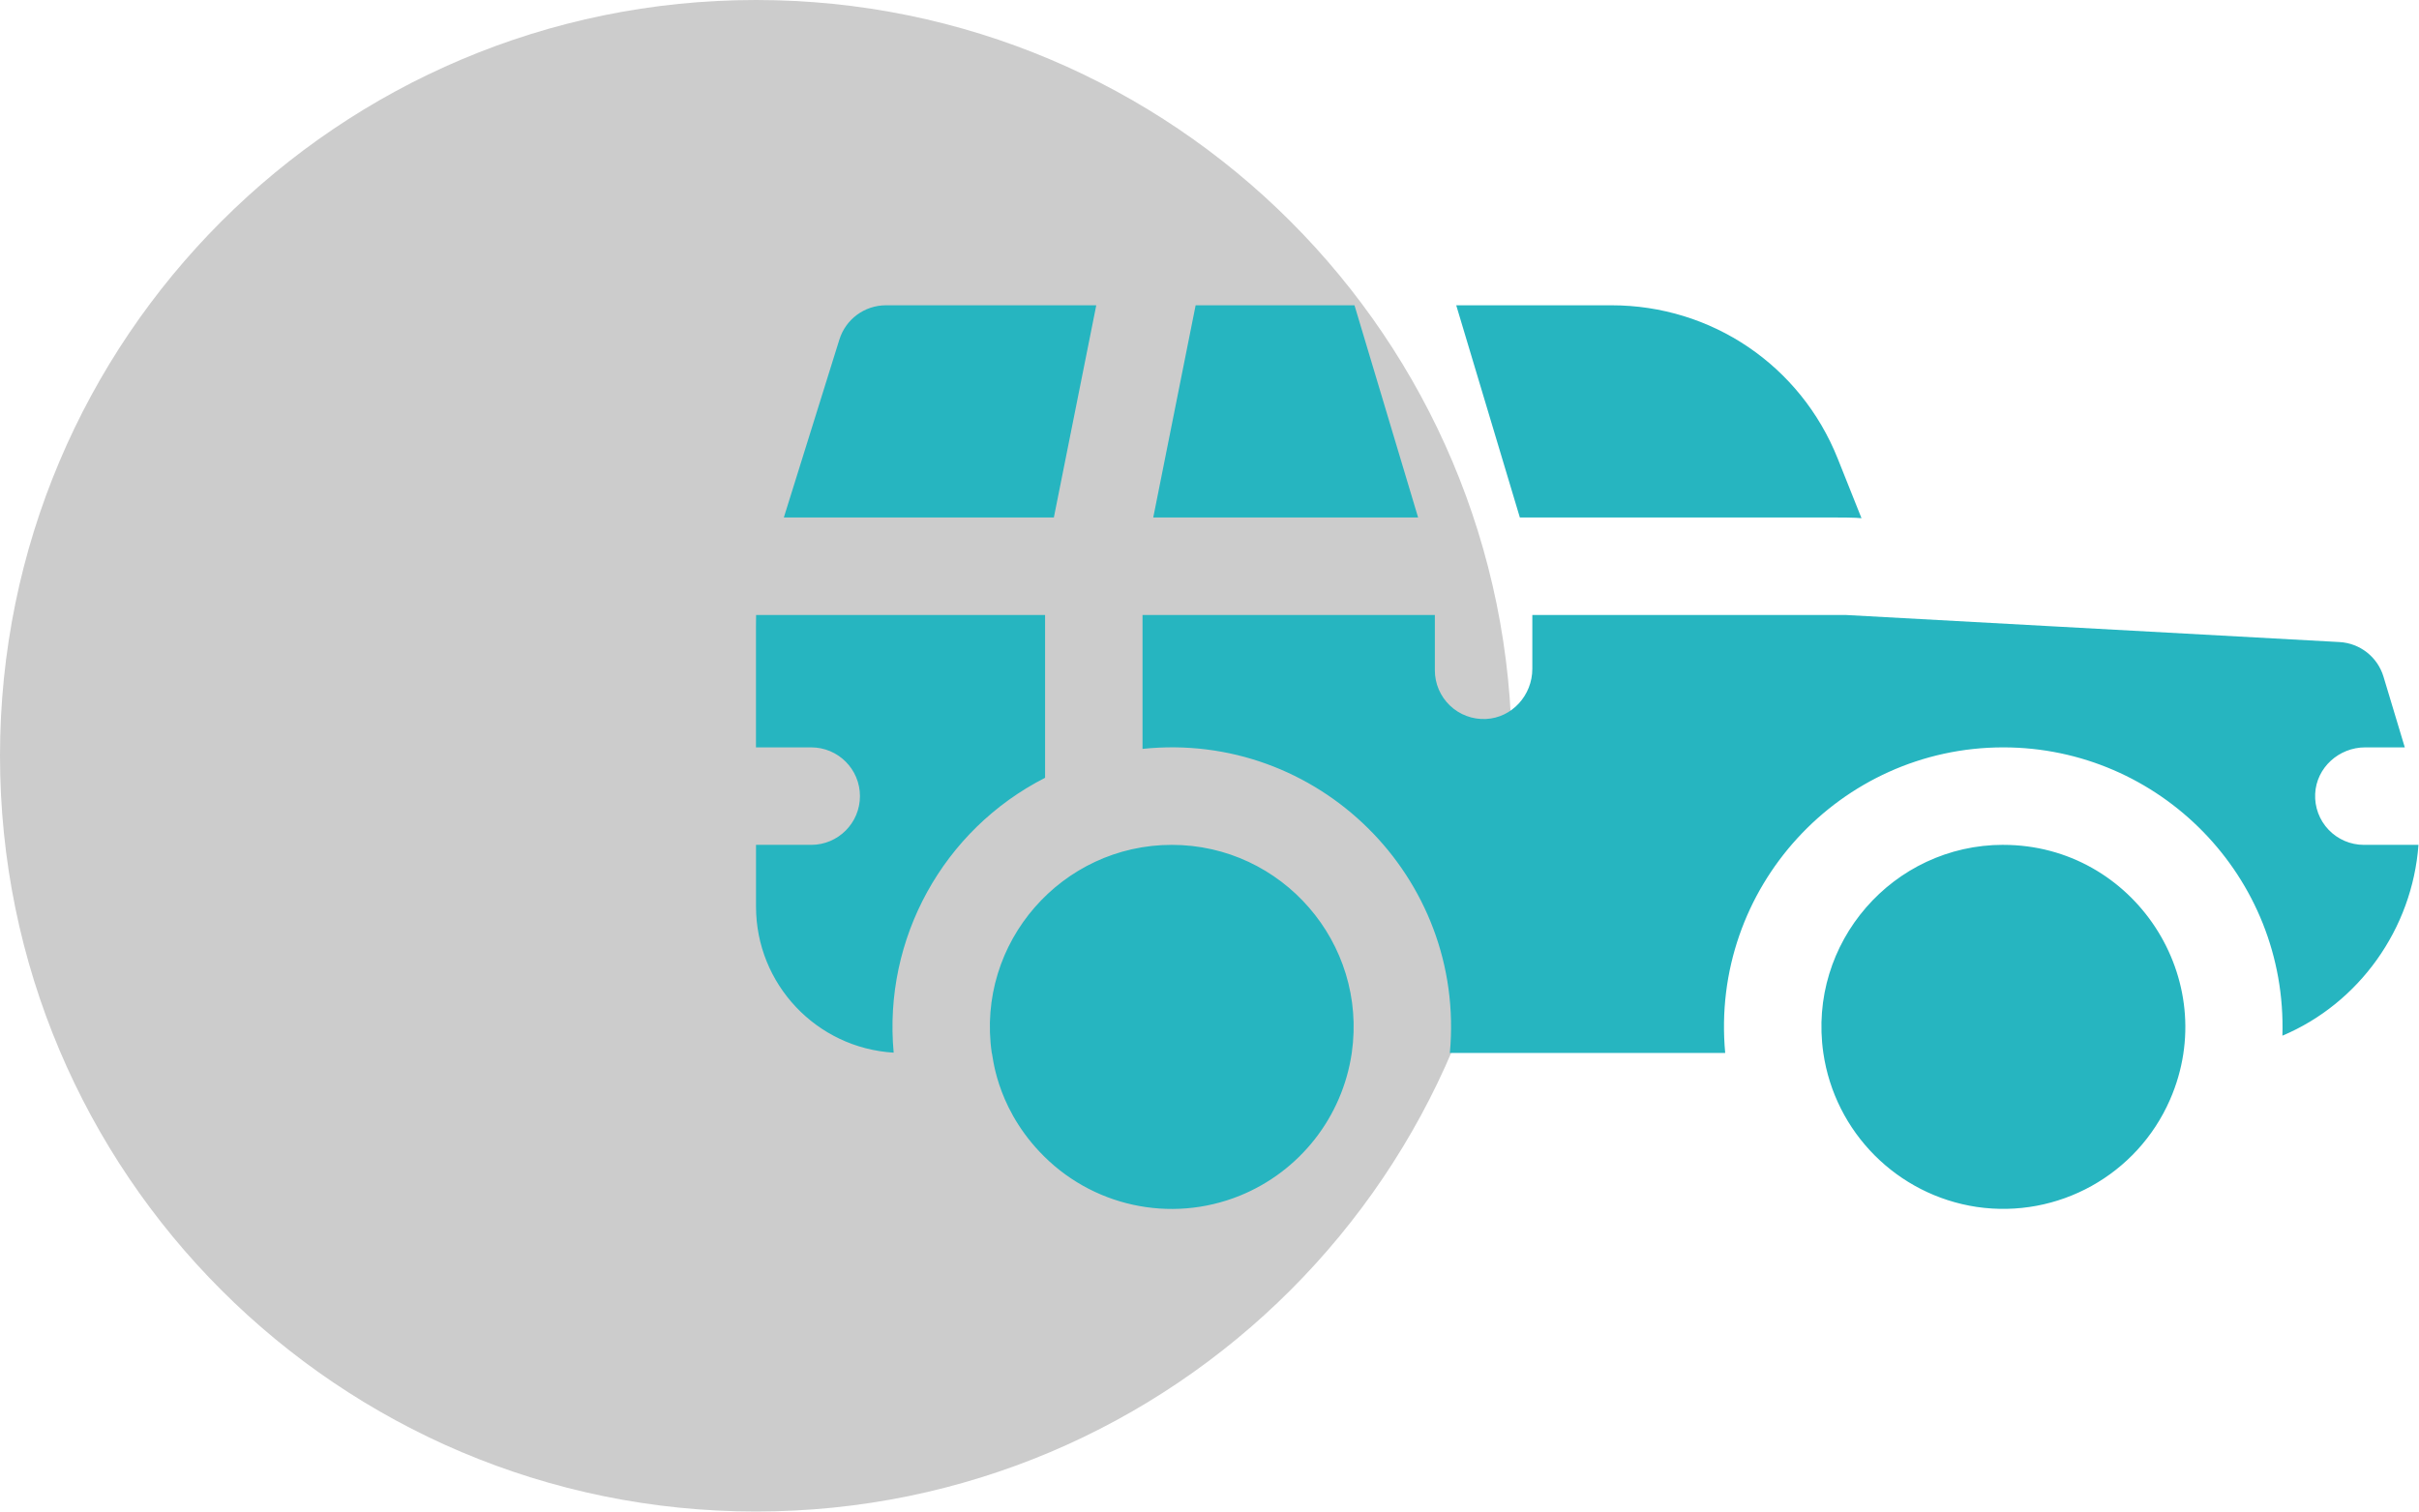
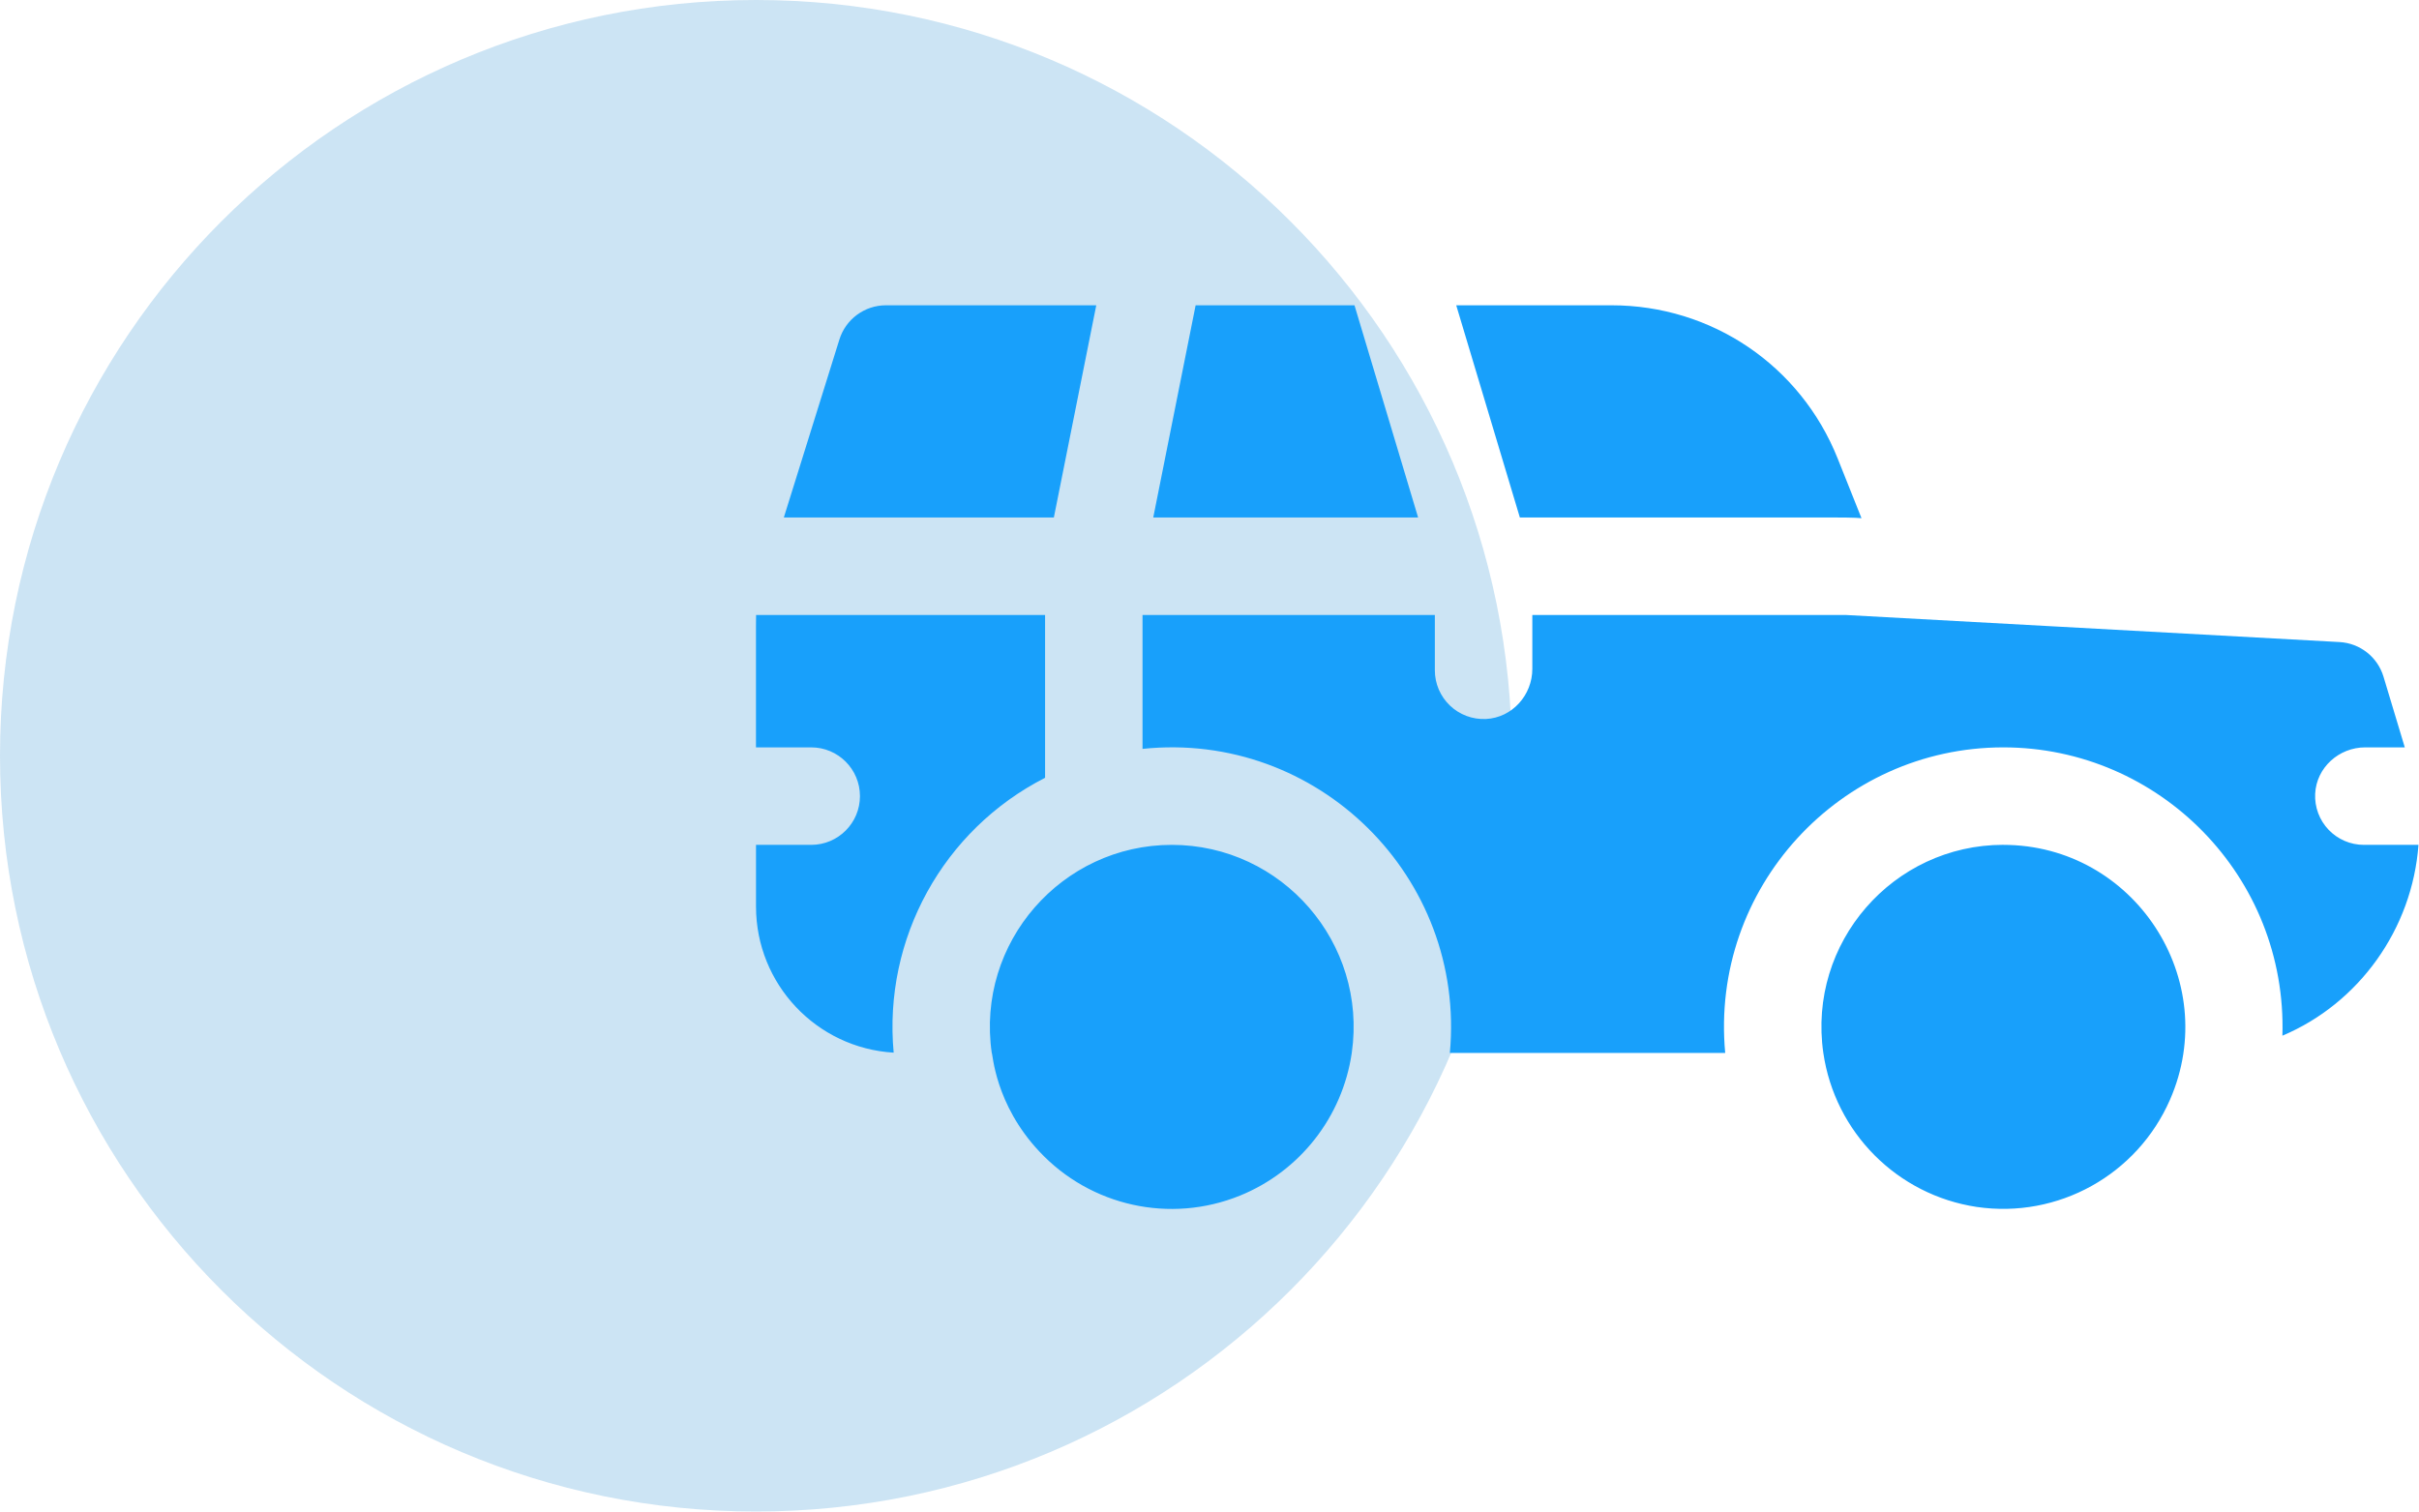
<svg xmlns="http://www.w3.org/2000/svg" width="64" height="40">
  <g fill="none" fill-rule="evenodd">
-     <circle fill="#000" opacity=".201" cx="20" cy="20" r="20" />
-     <path d="M31.002 22.358c2.917 0 5.18 2.593 4.762 5.506a4.828 4.828 0 01-2.962 3.778 4.797 4.797 0 01-5.3-1.165c-1.188-1.26-1.235-2.613-1.263-2.613-.42-2.924 1.857-5.506 4.763-5.506zm22 0c3.457 0 5.798 3.567 4.41 6.744A4.816 4.816 0 0152.3 31.94a4.826 4.826 0 01-4.06-4.077c-.42-2.915 1.846-5.506 4.762-5.506zm-15.04-6.083v1.462a1.29 1.29 0 001.352 1.29c.693-.033 1.227-.631 1.227-1.326v-1.426h8.3l13.056.716a1.29 1.29 0 011.164.917c.27.895.446 1.477.563 1.87h-1.047c-.694 0-1.291.534-1.324 1.228a1.29 1.29 0 001.288 1.352h1.445c-.164 2.225-1.57 4.193-3.6 5.05.13-4.212-3.255-7.63-7.384-7.63-4.317 0-7.762 3.718-7.358 8.086h-7.285c.43-4.655-3.503-8.531-8.131-8.046v-3.543h7.734zm-10.312 0v4.308a7.4 7.4 0 00-4.006 7.274 3.874 3.874 0 01-3.642-3.864v-1.635h1.46a1.29 1.29 0 000-2.58h-1.461v-3.213l.003-.29h7.646zm14.986-8.196c2.65 0 5 1.592 5.984 4.055l.63 1.579a5.525 5.525 0 01-.065-.004l-.026-.002-.034-.002-.022-.002a4.178 4.178 0 00-.224-.006l-.098-.001h-.039l-.136-.001h-.052l-.326-.001H40.211L38.528 8.08zm-13.632 0l-1.122 5.616h-7.144l1.47-4.71a1.29 1.29 0 011.231-.906h5.565zm6.832 0l1.683 5.615h-7.007l1.121-5.615h4.203z" fill="#26B5C0" fill-rule="nonzero" />
+     <circle fill="#0077C7" opacity=".201" cx="20" cy="20" r="20" />
+     <path d="M31.002 22.358c2.917 0 5.18 2.593 4.762 5.506a4.828 4.828 0 01-2.962 3.778 4.797 4.797 0 01-5.3-1.165c-1.188-1.26-1.235-2.613-1.263-2.613-.42-2.924 1.857-5.506 4.763-5.506zm22 0c3.457 0 5.798 3.567 4.41 6.744A4.816 4.816 0 0152.3 31.94a4.826 4.826 0 01-4.06-4.077c-.42-2.915 1.846-5.506 4.762-5.506zm-15.04-6.083v1.462a1.29 1.29 0 001.352 1.29c.693-.033 1.227-.631 1.227-1.326v-1.426h8.3l13.056.716a1.29 1.29 0 011.164.917c.27.895.446 1.477.563 1.87h-1.047c-.694 0-1.291.534-1.324 1.228a1.29 1.29 0 001.288 1.352h1.445c-.164 2.225-1.57 4.193-3.6 5.05.13-4.212-3.255-7.63-7.384-7.63-4.317 0-7.762 3.718-7.358 8.086h-7.285c.43-4.655-3.503-8.531-8.131-8.046v-3.543h7.734zm-10.312 0v4.308a7.4 7.4 0 00-4.006 7.274 3.874 3.874 0 01-3.642-3.864v-1.635h1.46a1.29 1.29 0 000-2.58h-1.461v-3.213l.003-.29h7.646zm14.986-8.196c2.65 0 5 1.592 5.984 4.055l.63 1.579a5.525 5.525 0 01-.065-.004l-.026-.002-.034-.002-.022-.002a4.178 4.178 0 00-.224-.006l-.098-.001h-.039l-.136-.001h-.052l-.326-.001H40.211L38.528 8.08zm-13.632 0l-1.122 5.616h-7.144l1.47-4.71a1.29 1.29 0 011.231-.906h5.565zm6.832 0l1.683 5.615h-7.007l1.121-5.615h4.203z" fill="#18A0FB" fill-rule="nonzero" />
  </g>
</svg>
